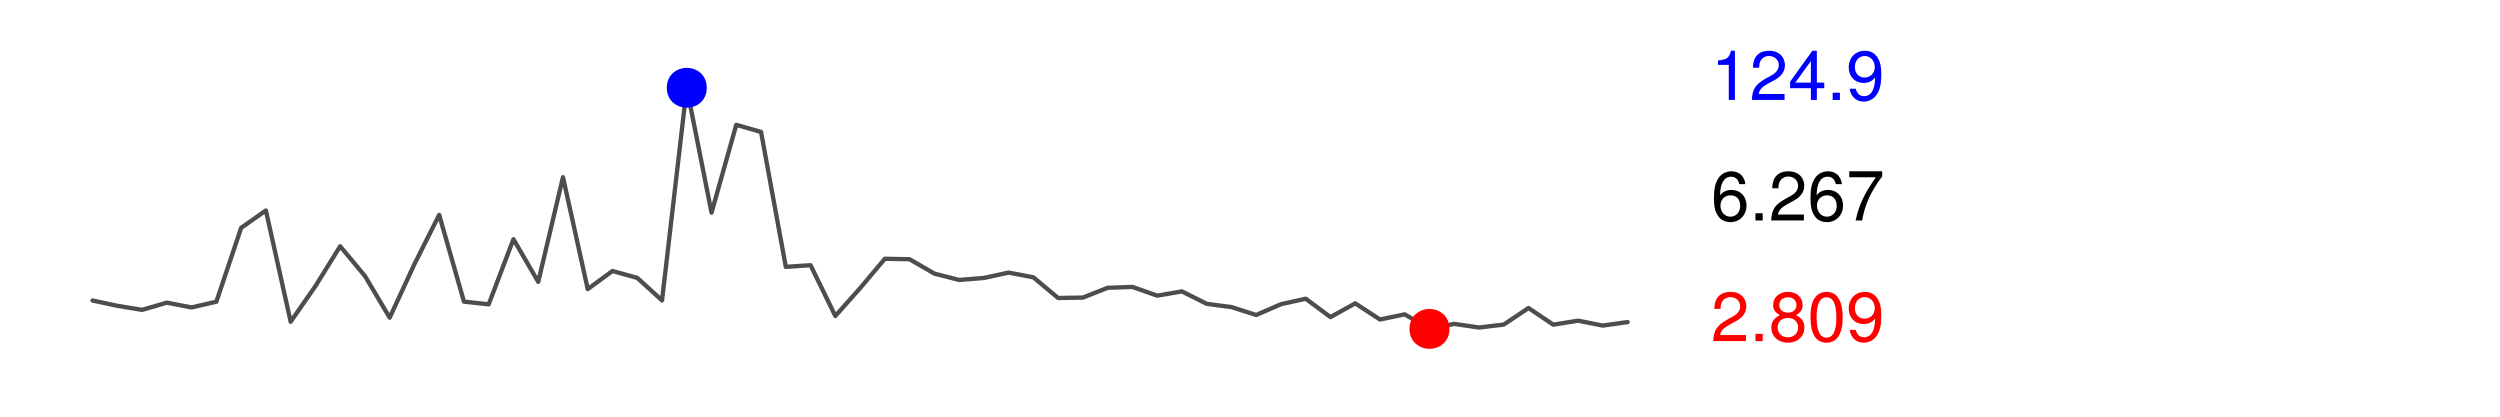
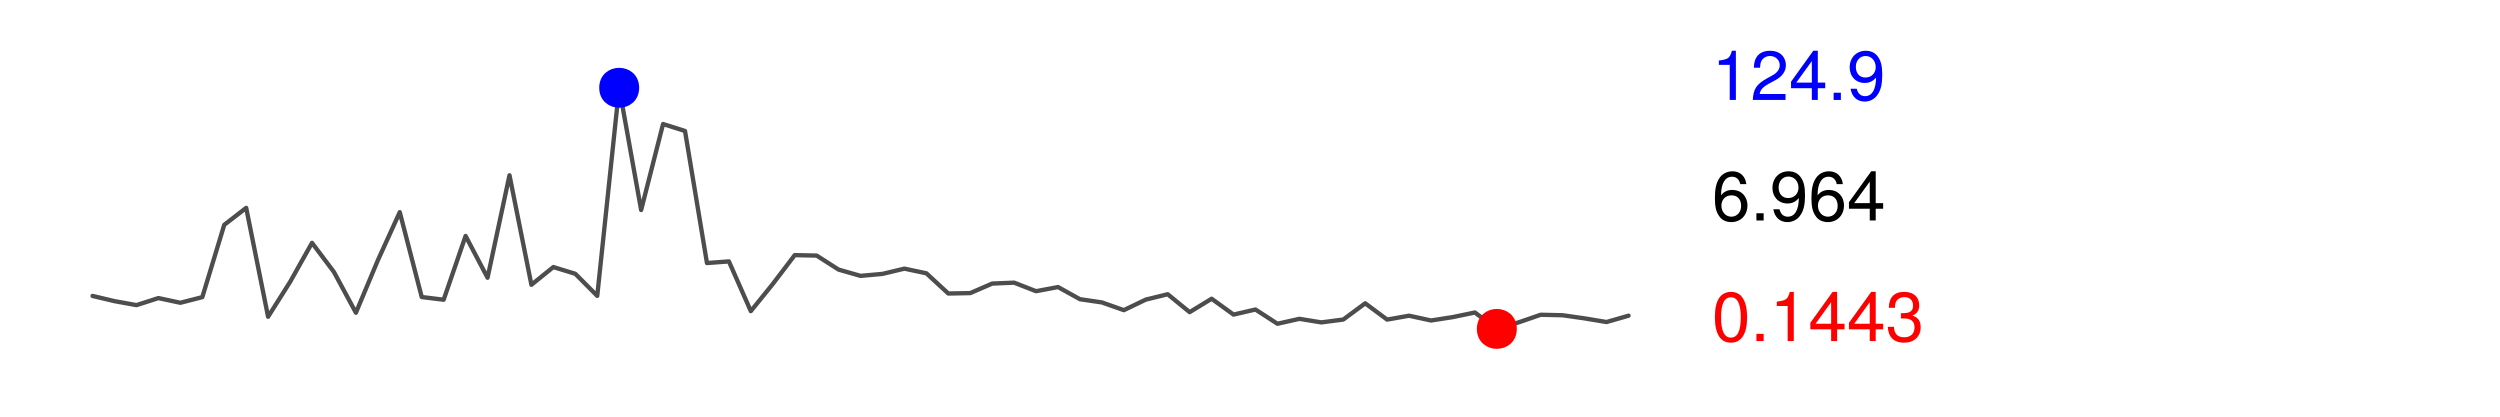
<svg xmlns="http://www.w3.org/2000/svg" xmlns:xlink="http://www.w3.org/1999/xlink" width="216pt" height="36pt" viewBox="0 0 216 36" version="1.1">
  <defs>
    <g>
      <symbol overflow="visible" id="glyph0-0">
        <path style="stroke:none;" d="" />
      </symbol>
      <symbol overflow="visible" id="glyph0-1">
-         <path style="stroke:none;" d="M 3.031 -0.516 L 0.797 -0.516 C 0.859 -0.875 1.047 -1.094 1.562 -1.391 L 2.172 -1.719 C 2.766 -2.047 3.062 -2.484 3.062 -3 C 3.062 -3.359 2.922 -3.688 2.672 -3.922 C 2.422 -4.141 2.109 -4.25 1.703 -4.25 C 1.156 -4.25 0.766 -4.062 0.531 -3.703 C 0.375 -3.469 0.312 -3.203 0.297 -2.781 L 0.828 -2.781 C 0.844 -3.062 0.875 -3.234 0.953 -3.375 C 1.094 -3.641 1.375 -3.797 1.688 -3.797 C 2.172 -3.797 2.531 -3.453 2.531 -3 C 2.531 -2.656 2.328 -2.375 1.953 -2.156 L 1.391 -1.844 C 0.516 -1.344 0.25 -0.938 0.203 0 L 3.031 0 L 3.031 -0.516 Z M 3.031 -0.516 " />
+         <path style="stroke:none;" d="M 1.656 -4.25 C 1.25 -4.25 0.891 -4.078 0.672 -3.781 C 0.391 -3.406 0.266 -2.844 0.266 -2.062 C 0.266 -0.625 0.734 0.141 1.656 0.141 C 2.547 0.141 3.047 -0.625 3.047 -2.016 C 3.047 -2.844 2.906 -3.406 2.625 -3.781 C 2.406 -4.094 2.047 -4.25 1.656 -4.25 Z M 1.656 -3.781 C 2.219 -3.781 2.5 -3.203 2.5 -2.062 C 2.5 -0.859 2.219 -0.297 1.641 -0.297 C 1.078 -0.297 0.797 -0.891 0.797 -2.047 C 0.797 -3.219 1.078 -3.781 1.656 -3.781 Z M 1.656 -3.781 " />
      </symbol>
      <symbol overflow="visible" id="glyph0-2">
        <path style="stroke:none;" d="M 1.141 -0.625 L 0.516 -0.625 L 0.516 0 L 1.141 0 L 1.141 -0.625 Z M 1.141 -0.625 " />
      </symbol>
      <symbol overflow="visible" id="glyph0-3">
-         <path style="stroke:none;" d="M 2.344 -2.234 C 2.781 -2.5 2.922 -2.719 2.922 -3.125 C 2.922 -3.781 2.406 -4.25 1.656 -4.25 C 0.906 -4.25 0.375 -3.781 0.375 -3.125 C 0.375 -2.719 0.516 -2.516 0.953 -2.234 C 0.469 -2 0.219 -1.656 0.219 -1.188 C 0.219 -0.406 0.812 0.141 1.656 0.141 C 2.484 0.141 3.078 -0.406 3.078 -1.172 C 3.078 -1.656 2.844 -2 2.344 -2.234 Z M 1.656 -3.781 C 2.094 -3.781 2.391 -3.516 2.391 -3.109 C 2.391 -2.719 2.094 -2.453 1.656 -2.453 C 1.203 -2.453 0.906 -2.719 0.906 -3.109 C 0.906 -3.516 1.203 -3.781 1.656 -3.781 Z M 1.656 -2 C 2.172 -2 2.531 -1.672 2.531 -1.172 C 2.531 -0.672 2.172 -0.328 1.641 -0.328 C 1.125 -0.328 0.766 -0.672 0.766 -1.172 C 0.766 -1.672 1.125 -2 1.656 -2 Z M 1.656 -2 " />
+         <path style="stroke:none;" d="M 1.547 -3.031 L 1.547 0 L 2.078 0 L 2.078 -4.25 L 1.734 -4.25 C 1.547 -3.594 1.422 -3.516 0.609 -3.406 L 0.609 -3.031 L 1.547 -3.031 Z M 1.547 -3.031 " />
      </symbol>
      <symbol overflow="visible" id="glyph0-4">
-         <path style="stroke:none;" d="M 1.656 -4.25 C 1.25 -4.25 0.891 -4.078 0.672 -3.781 C 0.391 -3.406 0.266 -2.844 0.266 -2.062 C 0.266 -0.625 0.734 0.141 1.656 0.141 C 2.547 0.141 3.047 -0.625 3.047 -2.016 C 3.047 -2.844 2.906 -3.406 2.625 -3.781 C 2.406 -4.094 2.047 -4.25 1.656 -4.25 Z M 1.656 -3.781 C 2.219 -3.781 2.5 -3.203 2.5 -2.062 C 2.5 -0.859 2.219 -0.297 1.641 -0.297 C 1.078 -0.297 0.797 -0.891 0.797 -2.047 C 0.797 -3.219 1.078 -3.781 1.656 -3.781 Z M 1.656 -3.781 " />
+         <path style="stroke:none;" d="M 1.969 -1.016 L 1.969 0 L 2.484 0 L 2.484 -1.016 L 3.125 -1.016 L 3.125 -1.5 L 2.484 -1.5 L 2.484 -4.25 L 2.094 -4.25 L 0.172 -1.578 L 0.172 -1.016 L 1.969 -1.016 Z M 1.969 -1.5 L 0.625 -1.5 L 1.969 -3.359 L 1.969 -1.5 Z M 1.969 -1.5 " />
      </symbol>
      <symbol overflow="visible" id="glyph0-5">
-         <path style="stroke:none;" d="M 0.312 -0.969 C 0.422 -0.281 0.875 0.141 1.531 0.141 C 1.984 0.141 2.422 -0.094 2.656 -0.469 C 2.938 -0.875 3.047 -1.406 3.047 -2.172 C 3.047 -2.891 2.953 -3.344 2.688 -3.719 C 2.453 -4.062 2.094 -4.25 1.625 -4.25 C 0.812 -4.25 0.234 -3.656 0.234 -2.812 C 0.234 -2.031 0.766 -1.469 1.531 -1.469 C 1.938 -1.469 2.234 -1.609 2.516 -1.938 C 2.5 -0.906 2.172 -0.328 1.562 -0.328 C 1.188 -0.328 0.938 -0.562 0.844 -0.969 L 0.312 -0.969 Z M 1.609 -3.797 C 2.109 -3.797 2.484 -3.391 2.484 -2.828 C 2.484 -2.312 2.109 -1.938 1.594 -1.938 C 1.094 -1.938 0.766 -2.297 0.766 -2.859 C 0.766 -3.406 1.125 -3.797 1.609 -3.797 Z M 1.609 -3.797 " />
+         <path style="stroke:none;" d="M 1.328 -1.953 L 1.391 -1.953 L 1.609 -1.953 C 2.203 -1.953 2.5 -1.688 2.5 -1.188 C 2.5 -0.641 2.172 -0.328 1.609 -0.328 C 1.031 -0.328 0.75 -0.625 0.719 -1.234 L 0.188 -1.234 C 0.219 -0.891 0.281 -0.672 0.375 -0.484 C 0.594 -0.078 1.016 0.141 1.594 0.141 C 2.469 0.141 3.031 -0.391 3.031 -1.188 C 3.031 -1.734 2.828 -2.031 2.312 -2.203 C 2.719 -2.359 2.906 -2.656 2.906 -3.078 C 2.906 -3.812 2.422 -4.25 1.609 -4.25 C 0.75 -4.25 0.297 -3.781 0.281 -2.875 L 0.812 -2.875 C 0.812 -3.141 0.844 -3.281 0.906 -3.406 C 1.031 -3.641 1.297 -3.797 1.625 -3.797 C 2.094 -3.797 2.375 -3.516 2.375 -3.062 C 2.375 -2.766 2.266 -2.594 2.031 -2.484 C 1.891 -2.438 1.703 -2.406 1.328 -2.406 L 1.328 -1.953 Z M 1.328 -1.953 " />
      </symbol>
      <symbol overflow="visible" id="glyph0-6">
-         <path style="stroke:none;" d="M 1.547 -3.031 L 1.547 0 L 2.078 0 L 2.078 -4.25 L 1.734 -4.25 C 1.547 -3.594 1.422 -3.516 0.609 -3.406 L 0.609 -3.031 L 1.547 -3.031 Z M 1.547 -3.031 " />
+         <path style="stroke:none;" d="M 3.031 -0.516 L 0.797 -0.516 C 0.859 -0.875 1.047 -1.094 1.562 -1.391 L 2.172 -1.719 C 2.766 -2.047 3.062 -2.484 3.062 -3 C 3.062 -3.359 2.922 -3.688 2.672 -3.922 C 2.422 -4.141 2.109 -4.25 1.703 -4.25 C 1.156 -4.25 0.766 -4.062 0.531 -3.703 C 0.375 -3.469 0.312 -3.203 0.297 -2.781 L 0.828 -2.781 C 0.844 -3.062 0.875 -3.234 0.953 -3.375 C 1.094 -3.641 1.375 -3.797 1.688 -3.797 C 2.172 -3.797 2.531 -3.453 2.531 -3 C 2.531 -2.656 2.328 -2.375 1.953 -2.156 L 1.391 -1.844 C 0.516 -1.344 0.25 -0.938 0.203 0 L 3.031 0 L 3.031 -0.516 Z M 3.031 -0.516 " />
      </symbol>
      <symbol overflow="visible" id="glyph0-7">
-         <path style="stroke:none;" d="M 1.969 -1.016 L 1.969 0 L 2.484 0 L 2.484 -1.016 L 3.125 -1.016 L 3.125 -1.5 L 2.484 -1.5 L 2.484 -4.25 L 2.094 -4.25 L 0.172 -1.578 L 0.172 -1.016 L 1.969 -1.016 Z M 1.969 -1.5 L 0.625 -1.5 L 1.969 -3.359 L 1.969 -1.5 Z M 1.969 -1.5 " />
+         <path style="stroke:none;" d="M 0.312 -0.969 C 0.422 -0.281 0.875 0.141 1.531 0.141 C 1.984 0.141 2.422 -0.094 2.656 -0.469 C 2.938 -0.875 3.047 -1.406 3.047 -2.172 C 3.047 -2.891 2.953 -3.344 2.688 -3.719 C 2.453 -4.062 2.094 -4.25 1.625 -4.25 C 0.812 -4.25 0.234 -3.656 0.234 -2.812 C 0.234 -2.031 0.766 -1.469 1.531 -1.469 C 1.938 -1.469 2.234 -1.609 2.516 -1.938 C 2.5 -0.906 2.172 -0.328 1.562 -0.328 C 1.188 -0.328 0.938 -0.562 0.844 -0.969 L 0.312 -0.969 Z M 1.609 -3.797 C 2.109 -3.797 2.484 -3.391 2.484 -2.828 C 2.484 -2.312 2.109 -1.938 1.594 -1.938 C 1.094 -1.938 0.766 -2.297 0.766 -2.859 C 0.766 -3.406 1.125 -3.797 1.609 -3.797 Z M 1.609 -3.797 " />
      </symbol>
      <symbol overflow="visible" id="glyph0-8">
        <path style="stroke:none;" d="M 2.984 -3.141 C 2.891 -3.844 2.438 -4.25 1.781 -4.25 C 1.312 -4.25 0.891 -4.031 0.641 -3.641 C 0.375 -3.234 0.266 -2.719 0.266 -1.938 C 0.266 -1.219 0.359 -0.766 0.625 -0.391 C 0.844 -0.047 1.219 0.141 1.688 0.141 C 2.5 0.141 3.078 -0.469 3.078 -1.297 C 3.078 -2.094 2.531 -2.641 1.781 -2.641 C 1.359 -2.641 1.031 -2.484 0.797 -2.172 C 0.797 -3.203 1.141 -3.781 1.75 -3.781 C 2.125 -3.781 2.375 -3.547 2.453 -3.141 L 2.984 -3.141 Z M 1.703 -2.172 C 2.219 -2.172 2.531 -1.828 2.531 -1.25 C 2.531 -0.719 2.172 -0.328 1.688 -0.328 C 1.203 -0.328 0.828 -0.734 0.828 -1.281 C 0.828 -1.812 1.188 -2.172 1.703 -2.172 Z M 1.703 -2.172 " />
-       </symbol>
-       <symbol overflow="visible" id="glyph0-9">
-         <path style="stroke:none;" d="M 3.125 -4.25 L 0.281 -4.25 L 0.281 -3.734 L 2.578 -3.734 C 1.562 -2.281 1.141 -1.391 0.828 0 L 1.391 0 C 1.625 -1.359 2.156 -2.531 3.125 -3.812 L 3.125 -4.25 Z M 3.125 -4.25 " />
      </symbol>
    </g>
    <clipPath id="clip1">
      <path d="M 0 0 L 217 0 L 217 37 L 0 37 Z M 0 0 " />
    </clipPath>
  </defs>
  <g id="surface0">
    <rect x="0" y="0" width="216" height="36" style="fill:rgb(100%,100%,100%);fill-opacity:0;stroke:none;" />
    <g clip-path="url(#clip1)" clip-rule="nonzero">
-       <path style="fill:none;stroke-width:0.375;stroke-linecap:round;stroke-linejoin:round;stroke:rgb(30.196%,30.196%,30.196%);stroke-opacity:1;stroke-miterlimit:10;" d="M 8 25.965 L 8 25.965 L 10.141 26.422 L 12.277 26.773 L 14.418 26.148 L 16.555 26.562 L 18.695 26.066 L 20.836 19.684 L 22.973 18.188 L 25.113 27.797 L 27.25 24.723 L 29.391 21.277 L 31.531 23.848 L 33.668 27.445 L 35.809 22.816 L 37.945 18.566 L 40.086 26.059 L 42.223 26.293 L 44.363 20.668 L 46.504 24.352 L 48.641 15.309 L 50.781 24.977 L 52.918 23.414 L 55.059 24.008 L 57.199 25.953 L 59.336 7.582 L 61.477 18.375 L 63.613 10.785 L 65.754 11.398 L 67.895 23.055 L 70.031 22.914 L 72.172 27.301 L 74.309 24.902 L 76.449 22.359 L 78.59 22.398 L 80.727 23.637 L 82.867 24.188 L 85.004 24.016 L 87.145 23.551 L 89.285 23.961 L 91.422 25.746 L 93.562 25.711 L 95.699 24.867 L 97.84 24.789 L 99.98 25.543 L 102.117 25.176 L 104.258 26.25 L 106.395 26.531 L 108.535 27.215 L 110.672 26.285 L 112.812 25.809 L 114.953 27.395 L 117.09 26.211 L 119.23 27.605 L 121.367 27.16 L 123.508 28.418 L 125.648 27.984 L 127.785 28.297 L 129.926 28.043 L 132.062 26.613 L 134.203 28.051 L 136.344 27.707 L 138.48 28.129 L 140.621 27.828 " />
-       <path style="fill-rule:nonzero;fill:rgb(100%,0%,0%);fill-opacity:1;stroke-width:0.75;stroke-linecap:round;stroke-linejoin:round;stroke:rgb(100%,0%,0%);stroke-opacity:1;stroke-miterlimit:10;" d="M 124.859 28.418 C 124.859 30.215 122.156 30.215 122.156 28.418 C 122.156 26.617 124.859 26.617 124.859 28.418 " />
-       <path style="fill-rule:nonzero;fill:rgb(0%,0%,100%);fill-opacity:1;stroke-width:0.75;stroke-linecap:round;stroke-linejoin:round;stroke:rgb(0%,0%,100%);stroke-opacity:1;stroke-miterlimit:10;" d="M 60.688 7.582 C 60.688 9.383 57.988 9.383 57.988 7.582 C 57.988 5.785 60.688 5.785 60.688 7.582 " />
+       <path style="fill:none;stroke-width:0.375;stroke-linecap:round;stroke-linejoin:round;stroke:rgb(30.196%,30.196%,30.196%);stroke-opacity:1;stroke-miterlimit:10;" d="M 8 25.57 L 8 25.57 L 9.895 26.02 L 11.793 26.363 L 13.688 25.754 L 15.582 26.16 L 17.48 25.672 L 19.375 19.426 L 21.27 17.961 L 23.164 27.367 L 25.062 24.359 L 26.957 20.984 L 28.852 23.5 L 30.75 27.02 L 32.645 22.492 L 34.539 18.332 L 36.438 25.664 L 38.332 25.895 L 40.227 20.387 L 42.125 23.996 L 44.02 15.145 L 45.914 24.605 L 47.809 23.074 L 49.707 23.656 L 51.602 25.562 L 53.496 7.582 L 55.395 18.145 L 57.289 10.715 L 59.184 11.316 L 61.082 22.727 L 62.977 22.586 L 64.871 26.883 L 66.77 24.535 L 68.664 22.043 L 70.559 22.082 L 72.453 23.293 L 74.352 23.836 L 76.246 23.664 L 78.141 23.211 L 80.039 23.613 L 81.934 25.359 L 83.828 25.324 L 85.727 24.5 L 87.621 24.422 L 89.516 25.16 L 91.414 24.801 L 93.309 25.852 L 95.203 26.129 L 97.098 26.797 L 98.996 25.887 L 100.891 25.422 L 102.785 26.969 L 104.684 25.812 L 106.578 27.18 L 108.473 26.742 L 110.371 27.973 L 112.266 27.547 L 114.16 27.855 L 116.059 27.609 L 117.953 26.207 L 119.848 27.613 L 121.742 27.277 L 123.641 27.691 L 125.535 27.395 L 127.43 27 L 129.328 28.418 L 131.223 27.848 L 133.117 27.195 L 135.016 27.238 L 136.91 27.508 L 138.805 27.824 L 140.703 27.277 " />
+       <path style="fill-rule:nonzero;fill:rgb(100%,0%,0%);fill-opacity:1;stroke-width:0.75;stroke-linecap:round;stroke-linejoin:round;stroke:rgb(100%,0%,0%);stroke-opacity:1;stroke-miterlimit:10;" d="M 130.676 28.418 C 130.676 30.215 127.977 30.215 127.977 28.418 C 127.977 26.617 130.676 26.617 130.676 28.418 " />
+       <path style="fill-rule:nonzero;fill:rgb(0%,0%,100%);fill-opacity:1;stroke-width:0.75;stroke-linecap:round;stroke-linejoin:round;stroke:rgb(0%,0%,100%);stroke-opacity:1;stroke-miterlimit:10;" d="M 54.848 7.582 C 54.848 9.383 52.148 9.383 52.148 7.582 C 52.148 5.785 54.848 5.785 54.848 7.582 " />
      <g style="fill:rgb(100%,0%,0%);fill-opacity:1;">
-         <use xlink:href="#glyph0-1" x="147.82" y="29.468" />
-         <use xlink:href="#glyph0-2" x="151.156" y="29.468" />
-         <use xlink:href="#glyph0-3" x="152.824" y="29.468" />
-         <use xlink:href="#glyph0-4" x="156.16" y="29.468" />
-         <use xlink:href="#glyph0-5" x="159.496" y="29.468" />
+         <use xlink:href="#glyph0-1" x="147.902" y="29.468" />
+         <use xlink:href="#glyph0-2" x="151.238" y="29.468" />
+         <use xlink:href="#glyph0-3" x="152.906" y="29.468" />
+         <use xlink:href="#glyph0-4" x="156.242" y="29.468" />
+         <use xlink:href="#glyph0-4" x="159.578" y="29.468" />
+         <use xlink:href="#glyph0-5" x="162.914" y="29.468" />
      </g>
      <g style="fill:rgb(0%,0%,100%);fill-opacity:1;">
-         <use xlink:href="#glyph0-6" x="147.82" y="8.636" />
-         <use xlink:href="#glyph0-1" x="151.156" y="8.636" />
-         <use xlink:href="#glyph0-7" x="154.492" y="8.636" />
-         <use xlink:href="#glyph0-2" x="157.828" y="8.636" />
-         <use xlink:href="#glyph0-5" x="159.496" y="8.636" />
+         <use xlink:href="#glyph0-3" x="147.902" y="8.636" />
+         <use xlink:href="#glyph0-6" x="151.238" y="8.636" />
+         <use xlink:href="#glyph0-4" x="154.574" y="8.636" />
+         <use xlink:href="#glyph0-2" x="157.91" y="8.636" />
+         <use xlink:href="#glyph0-7" x="159.578" y="8.636" />
      </g>
      <g style="fill:rgb(0%,0%,0%);fill-opacity:1;">
-         <use xlink:href="#glyph0-8" x="147.82" y="19.05" />
-         <use xlink:href="#glyph0-2" x="151.156" y="19.05" />
-         <use xlink:href="#glyph0-1" x="152.824" y="19.05" />
-         <use xlink:href="#glyph0-8" x="156.16" y="19.05" />
-         <use xlink:href="#glyph0-9" x="159.496" y="19.05" />
+         <use xlink:href="#glyph0-8" x="147.902" y="19.05" />
+         <use xlink:href="#glyph0-2" x="151.238" y="19.05" />
+         <use xlink:href="#glyph0-7" x="152.906" y="19.05" />
+         <use xlink:href="#glyph0-8" x="156.242" y="19.05" />
+         <use xlink:href="#glyph0-4" x="159.578" y="19.05" />
      </g>
    </g>
  </g>
</svg>
